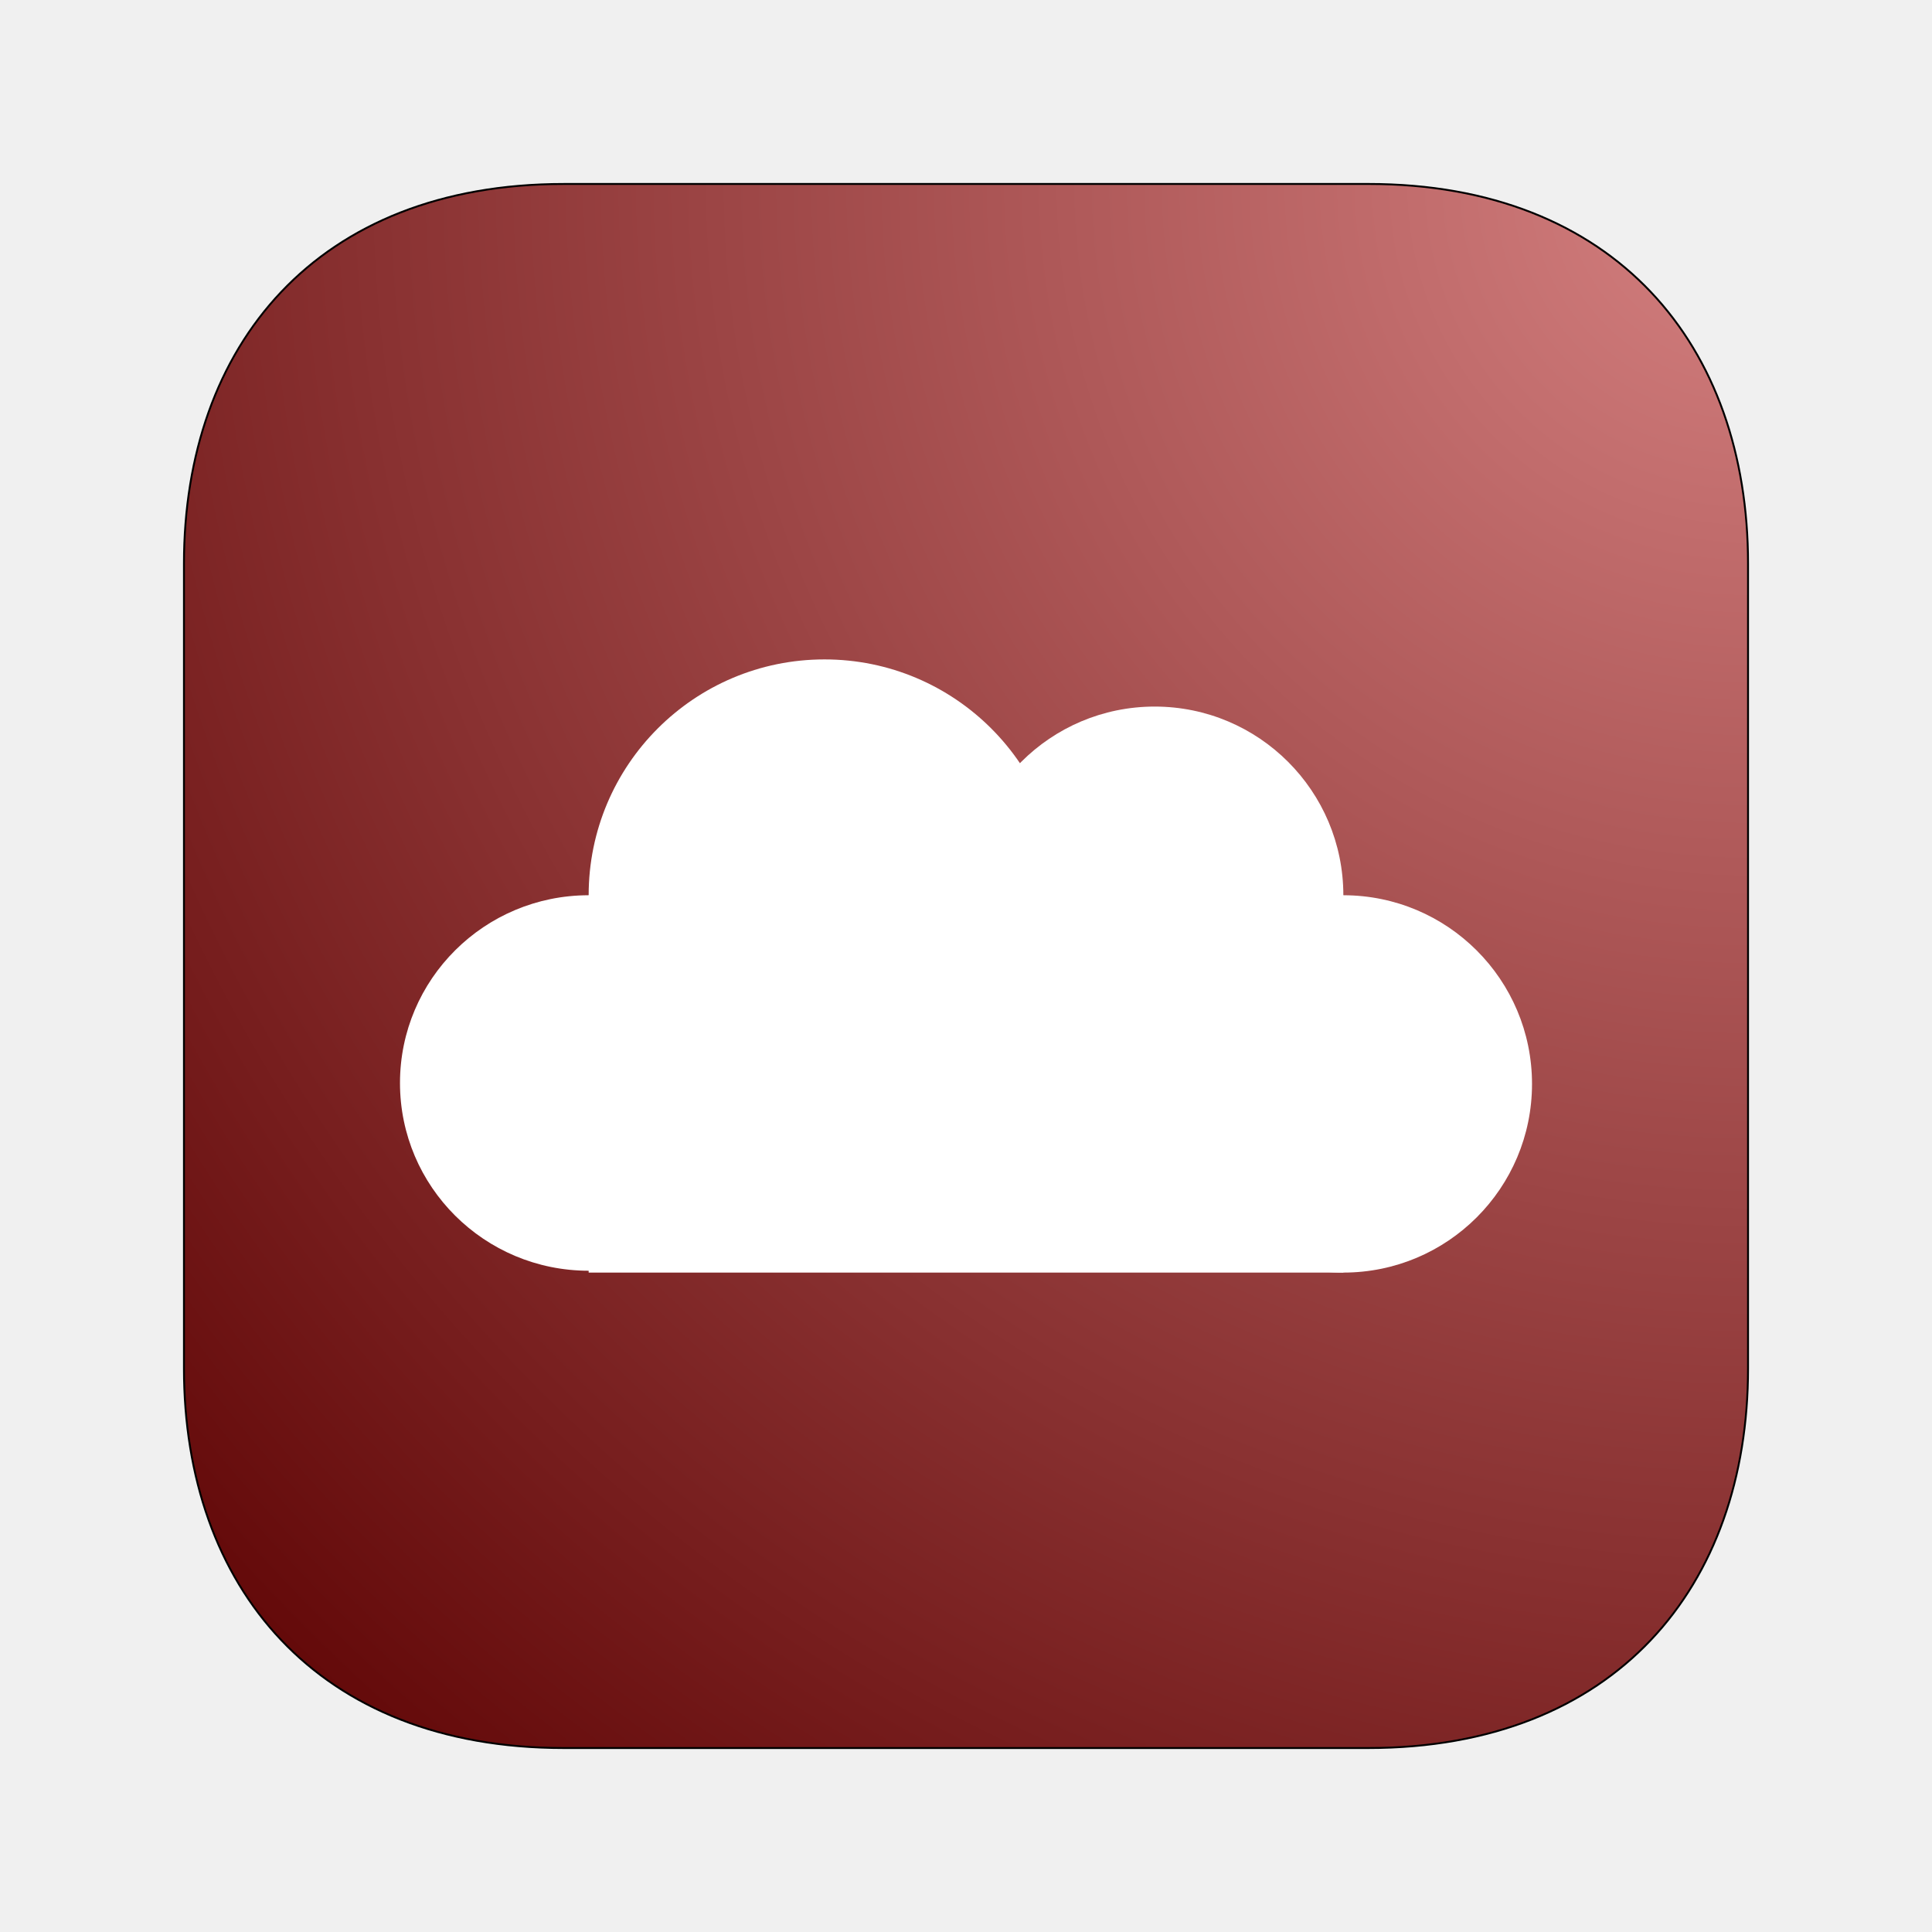
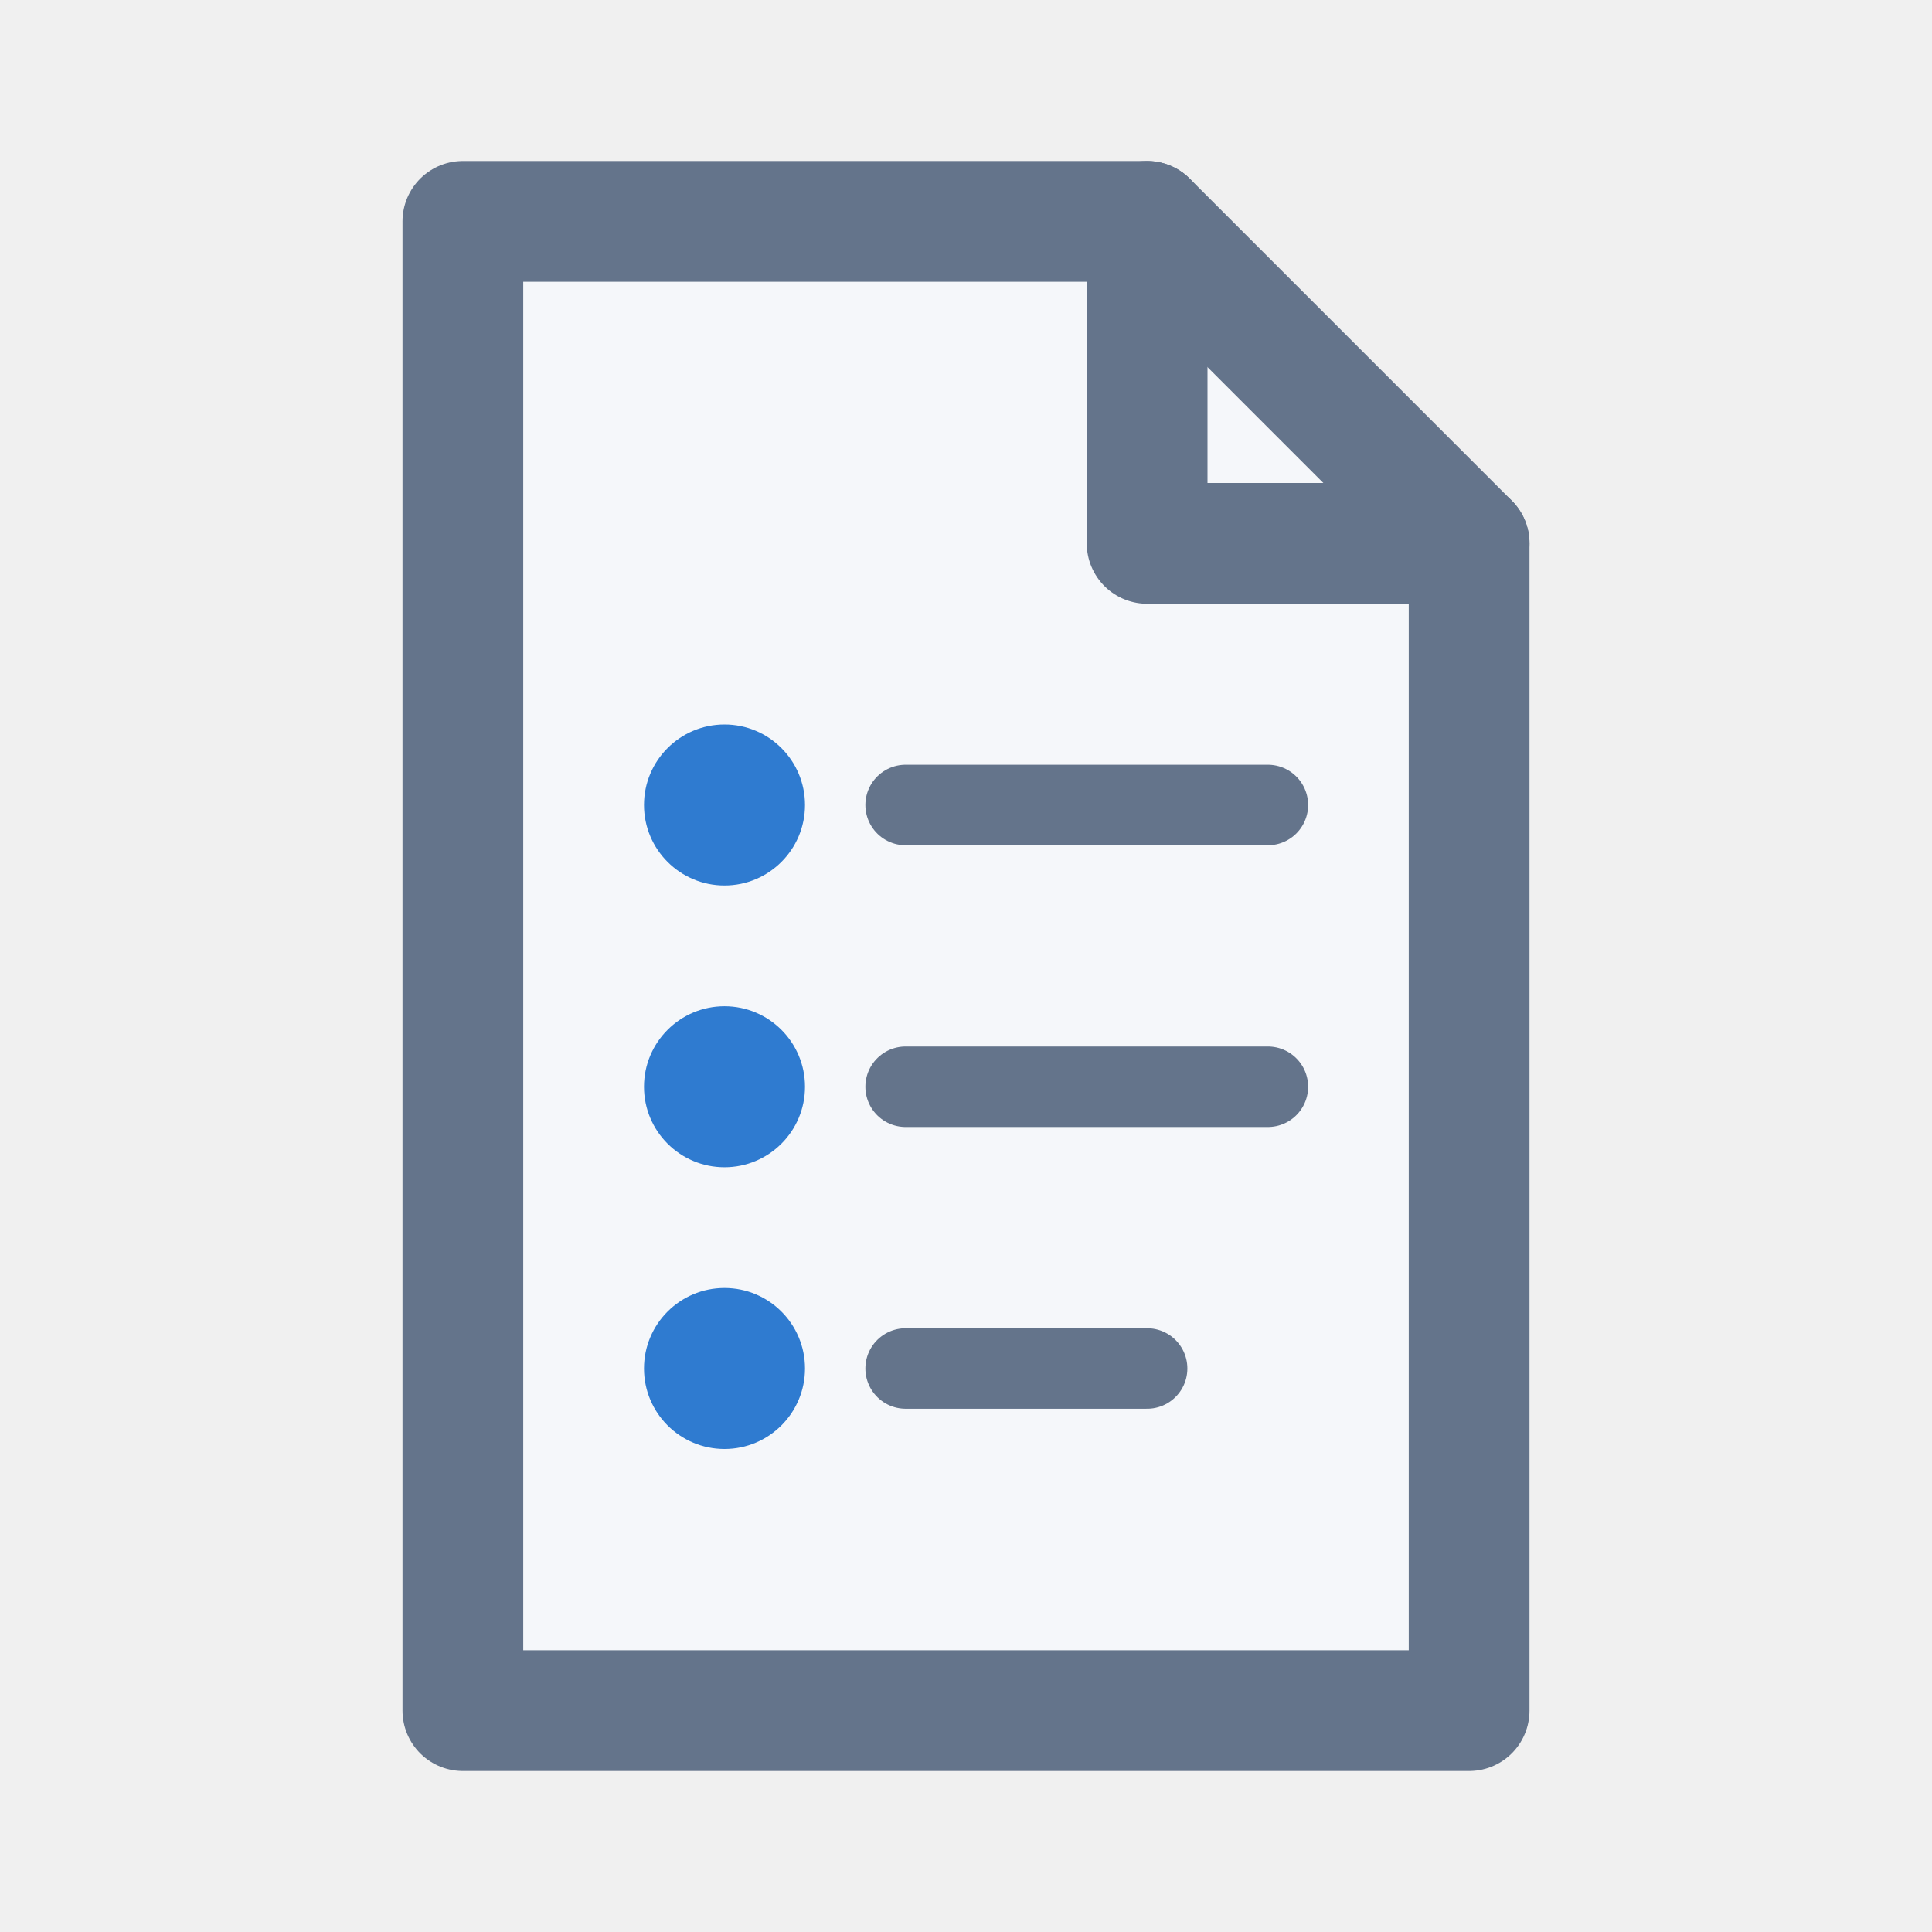
- <svg xmlns="http://www.w3.org/2000/svg" xmlns:ns1="https://boxy-svg.com" xmlns:xlink="http://www.w3.org/1999/xlink" viewBox="0 0 1024 1024" version="1.1" id="svg16">
-   <defs id="defs12">
-     <linearGradient id="linearGradient2">
-       <stop style="stop-color:#d48080;stop-opacity:1;" offset="0" id="stop2" />
-       <stop style="stop-color:#640a0a;stop-opacity:1;" offset="1" id="stop3" />
-     </linearGradient>
-     <ns1:guide x="-10" y="100" angle="90" />
-     <ns1:guide x="100" y="-10" angle="0" />
-     <ns1:guide x="924" y="-10" angle="0" />
-     <ns1:guide x="-10" y="924" angle="90" />
-     <radialGradient xlink:href="#linearGradient2" id="radialGradient1" cx="96.493" cy="926.997" fx="96.493" fy="926.997" r="415" gradientUnits="userSpaceOnUse" gradientTransform="matrix(-1.86346,1.872155,-1.872152,-1.863456,2842.291,1643.768)" />
-   </defs>
-   <path id="rect16" style="fill:url(#radialGradient1);fill-opacity:1;stroke:#000000;stroke-width:1.006" d="M 725.285,97.503 298.741,97.509 C 167.927,97.504 97.503,183.025 97.503,298.72 v 426.567 c 0,115.697 70.424,201.211 201.238,201.211 h 426.544 c 130.788,-0.005 201.212,-85.514 201.212,-201.211 V 298.72 c 0,-115.695 -70.424,-201.212 -201.212,-201.217 z" />
-   <g id="g4" transform="translate(12,-25.5)">
-     <ellipse style="fill:#ffffff;stroke:#000000;stroke-width:0;stroke-dasharray:none" id="path1" cx="300" cy="599.508" rx="100" ry="99.508" />
-     <circle style="fill:#ffffff;stroke:#000000;stroke-width:0;stroke-dasharray:none" id="circle1" cx="700" cy="600" r="100" />
-     <path style="fill:#ffffff;stroke:#000000;stroke-width:0;stroke-dasharray:none" d="M 300,500 H 700 V 700 H 300 V 500" id="path2" />
-     <circle style="fill:#ffffff;stroke:#000000;stroke-width:0;stroke-dasharray:none" id="path3" cx="600" cy="500" r="100" />
-     <circle style="fill:#ffffff;stroke:#000000;stroke-width:0;stroke-dasharray:none" id="path4" cx="425" cy="500" r="125" />
+ <svg xmlns="http://www.w3.org/2000/svg" width="24" height="24" viewBox="0 0 24 24">
+   <g fill="none" stroke-width="1.5" stroke-linecap="round" stroke-linejoin="round">
+     <path d="M5.75 2.75h8.5l4 4v14.5h-12.5z" stroke="#64748B" fill="#F5F7FA" />
+     <path d="M14.25 2.75v4h4" stroke="#64748B" fill="none" />
+     <circle cx="9" cy="10" r="1" fill="#2F7BD0" stroke="none" />
+     <circle cx="9" cy="13.5" r="1" fill="#2F7BD0" stroke="none" />
+     <circle cx="9" cy="17" r="1" fill="#2F7BD0" stroke="none" />
+     <path d="M11.25 10h4.5M11.25 13.5h4.5M11.25 17h3" stroke="#64748B" fill="none" stroke-width="1" />
  </g>
</svg>
